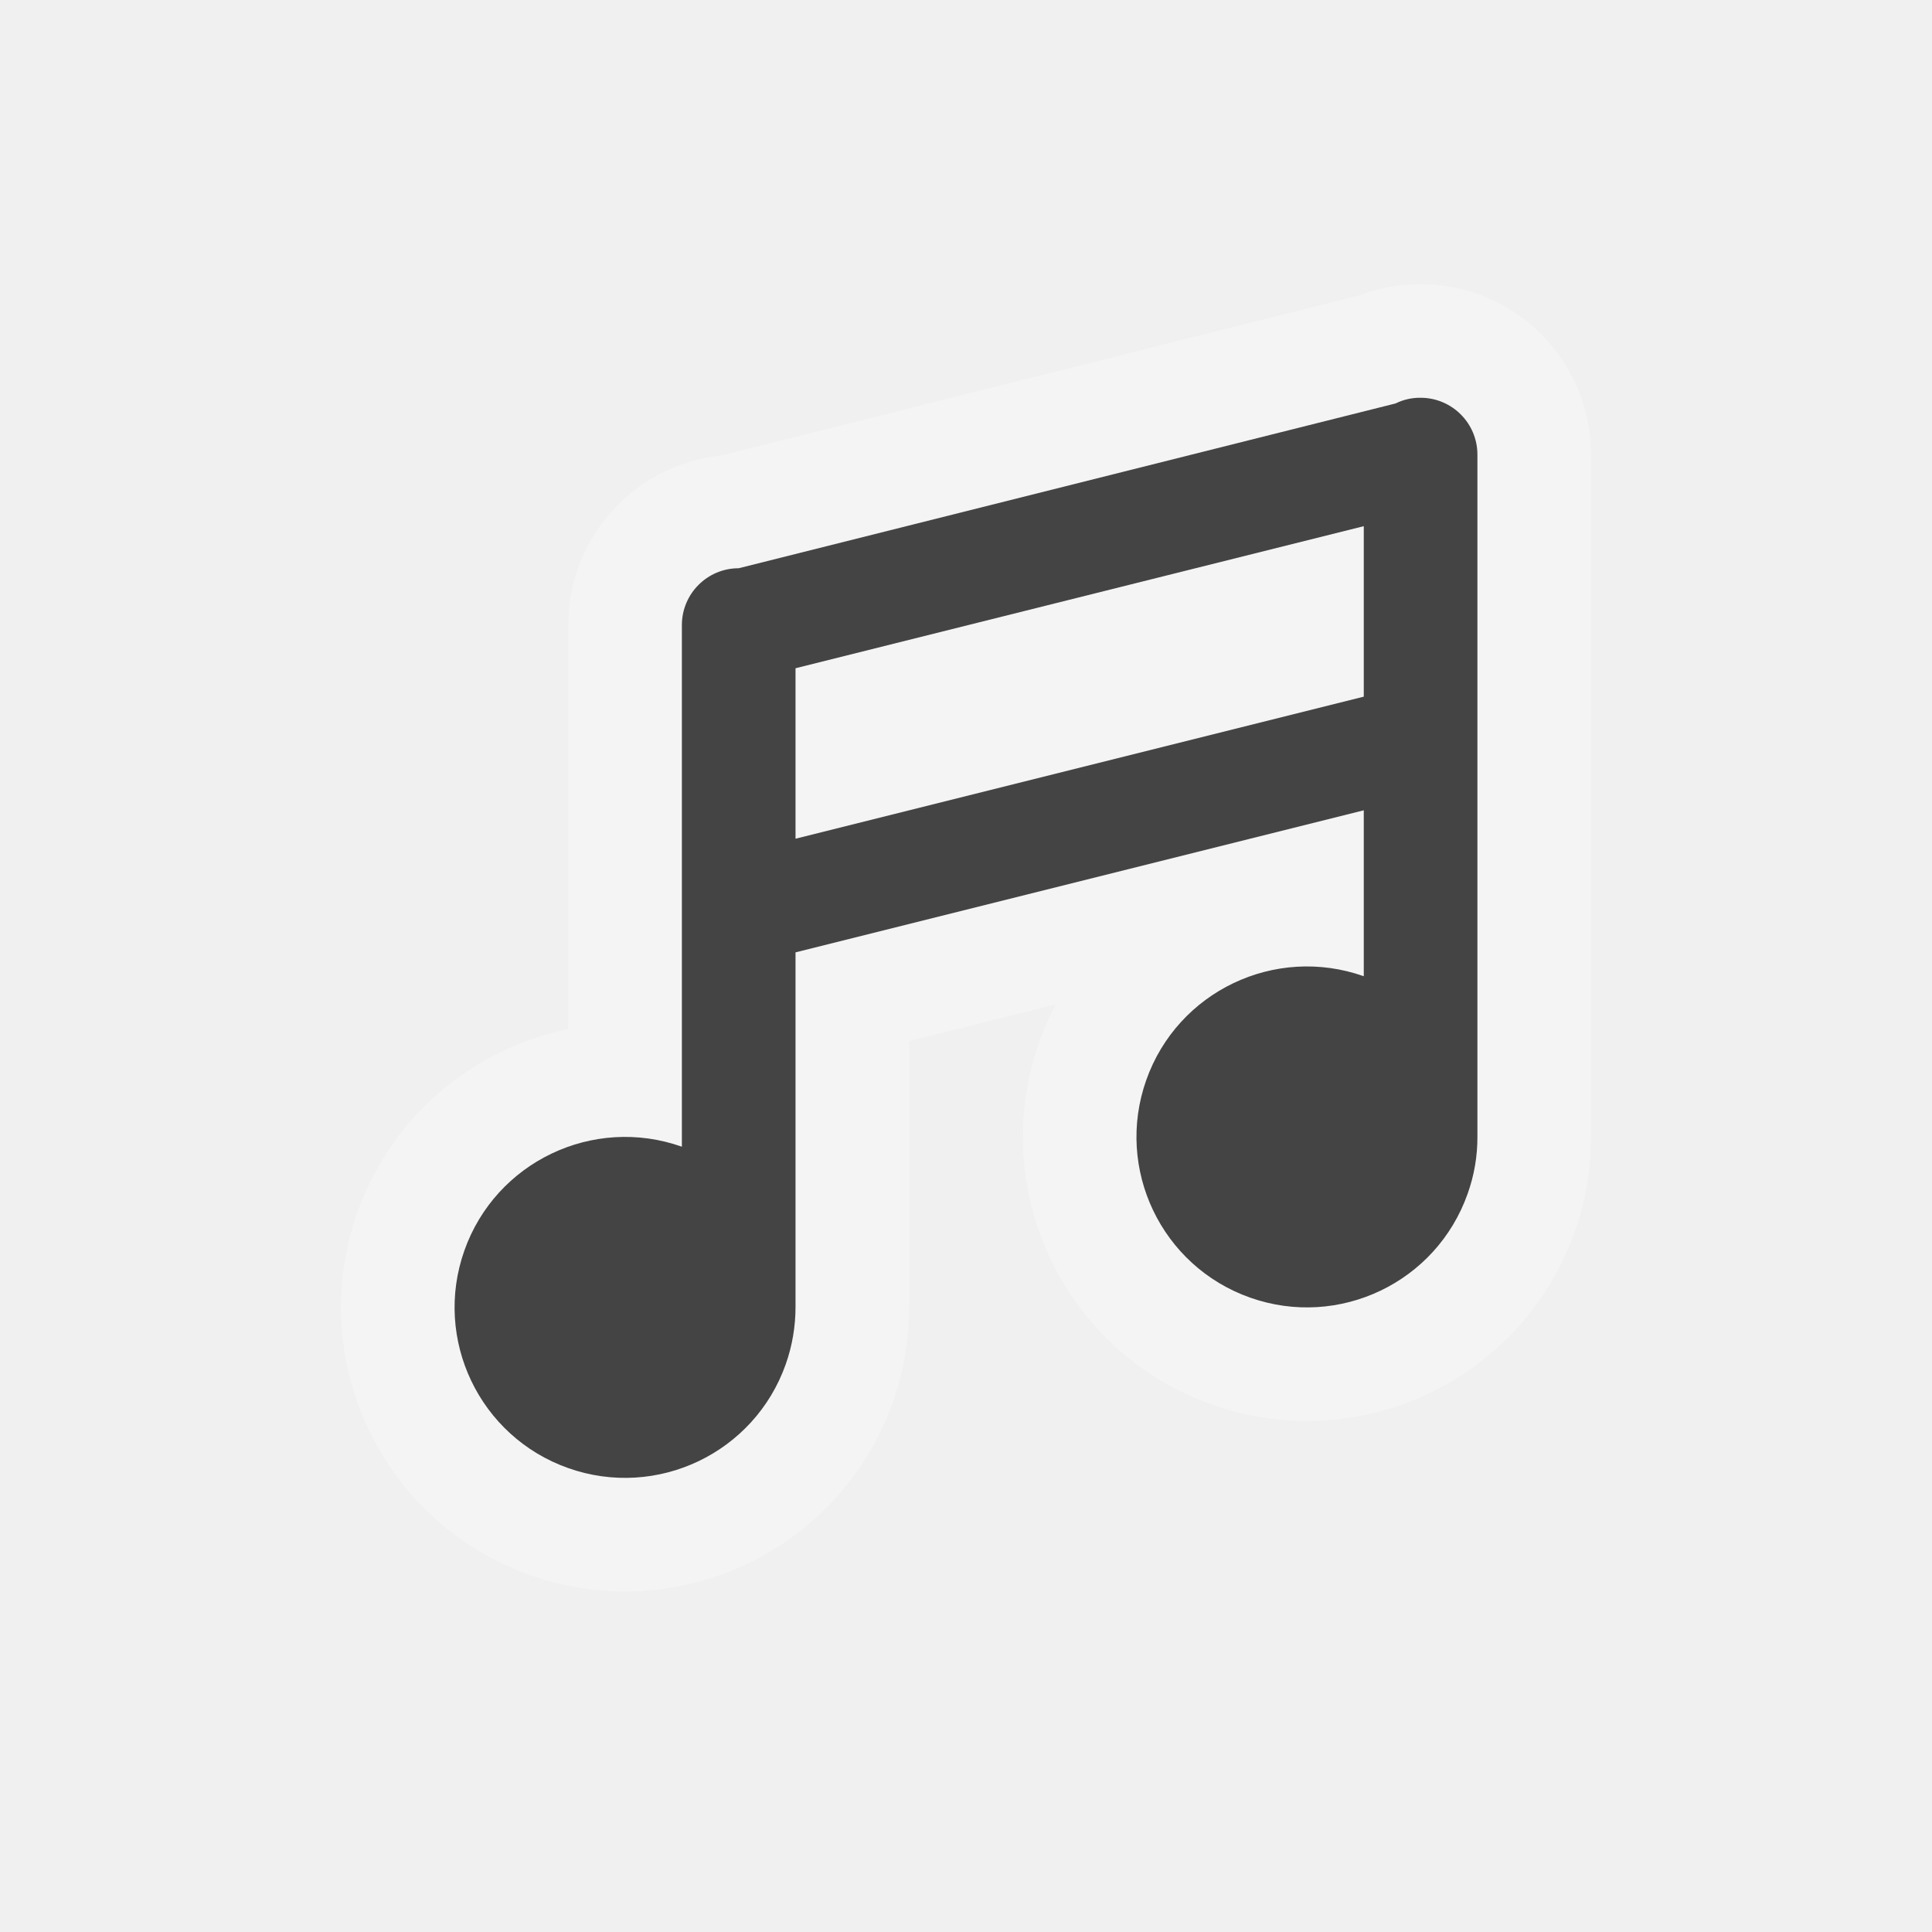
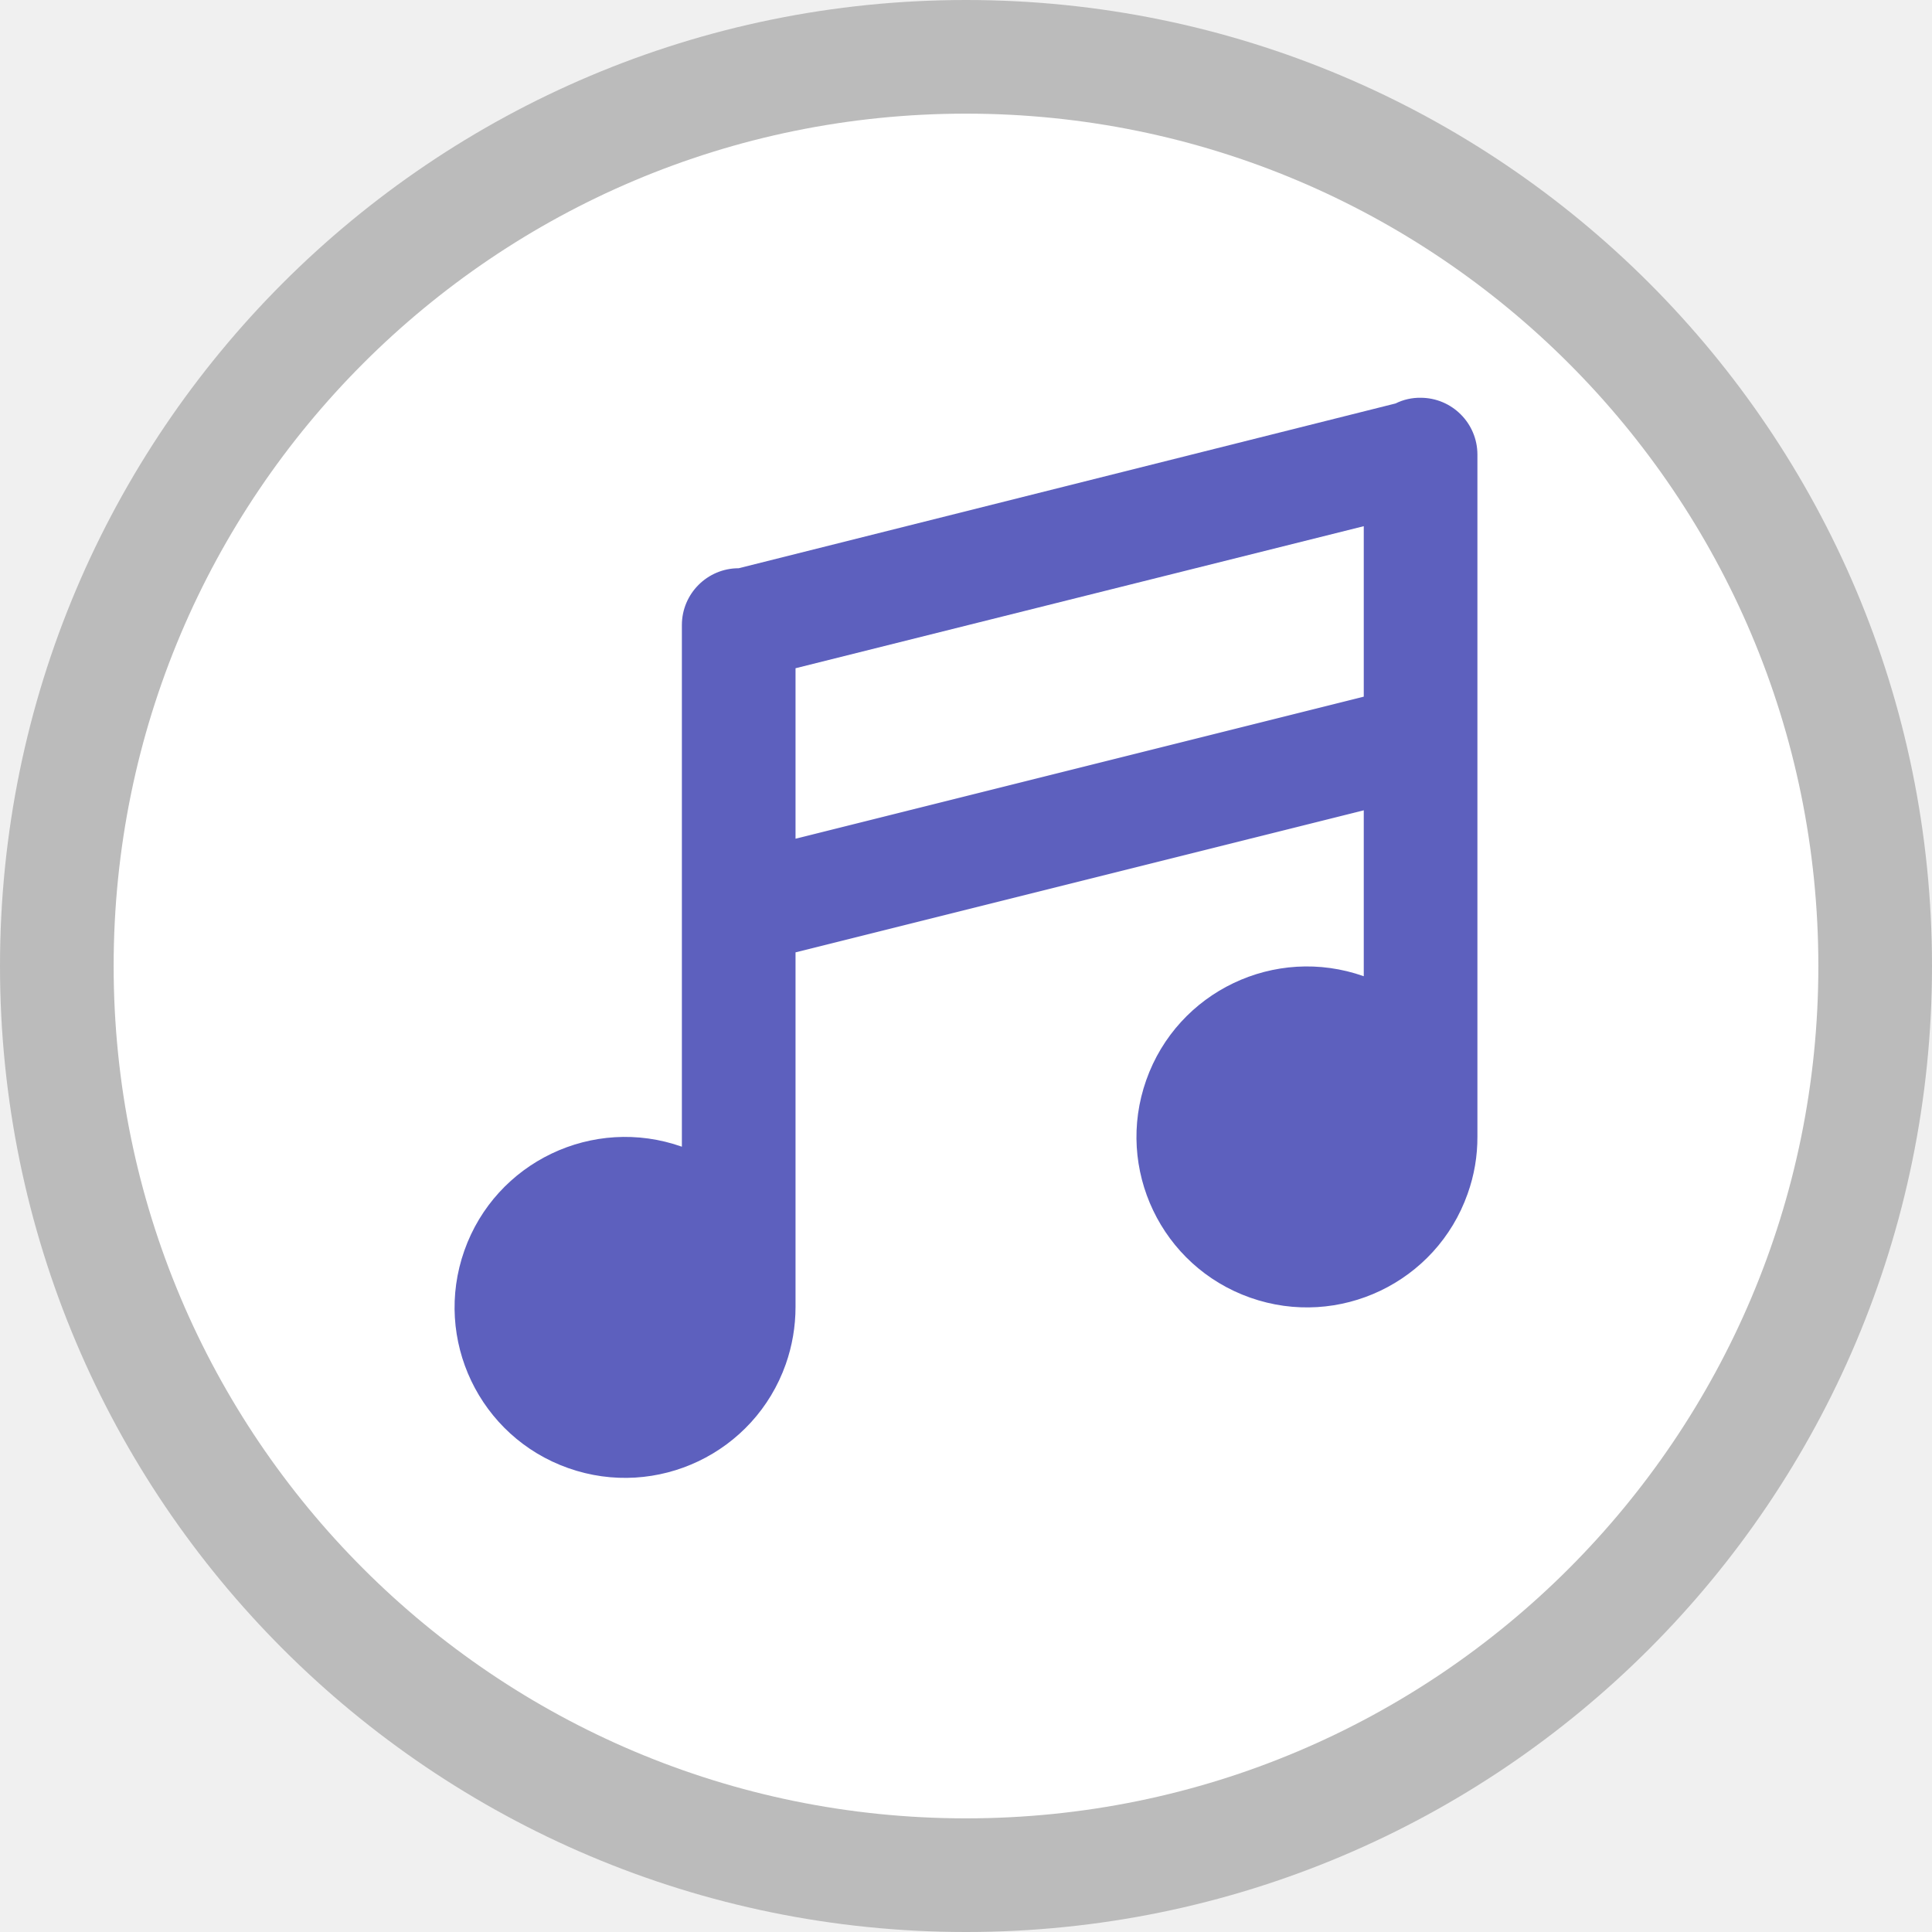
<svg xmlns="http://www.w3.org/2000/svg" viewBox="0 0 17 17" height="17" width="17">
  <rect fill="none" x="0" y="0" width="17" height="17" />
-   <path fill="rgba(255,255,255,0.25)" transform="translate(3 3)" d="M9.5,0.5C9.424,0.499,9.348,0.516,9.28,0.55L3.5,2C3.224,2,3,2.224,3,2.5v4.59  C2.219,6.814,1.362,7.223,1.086,8.004S1.219,9.642,2,9.918s1.638-0.133,1.914-0.914C3.971,8.842,4,8.672,4,8.5  V5.38l5-1.25v1.46C8.219,5.314,7.362,5.723,7.086,6.504C6.81,7.285,7.219,8.142,8,8.418s1.638-0.133,1.914-0.914  C9.972,7.342,10.001,7.172,10,7V1C10,0.724,9.776,0.5,9.5,0.5z M4,4.38v-1.5l5-1.25v1.5L4,4.38z" style="stroke-linejoin:round;stroke-miterlimit:4px;" stroke="rgba(255,255,255,0.25)" stroke-width="2" />
-   <path fill="#444444" transform="translate(3 3)" d="M9.5,0.5C9.424,0.499,9.348,0.516,9.28,0.55L3.5,2C3.224,2,3,2.224,3,2.5v4.59  C2.219,6.814,1.362,7.223,1.086,8.004S1.219,9.642,2,9.918s1.638-0.133,1.914-0.914C3.971,8.842,4,8.672,4,8.5  V5.38l5-1.25v1.46C8.219,5.314,7.362,5.723,7.086,6.504C6.81,7.285,7.219,8.142,8,8.418s1.638-0.133,1.914-0.914  C9.972,7.342,10.001,7.172,10,7V1C10,0.724,9.776,0.5,9.5,0.5z M4,4.38v-1.5l5-1.25v1.5L4,4.38z" />
+   <rect x="1" y="1" rx="7.5" ry="7.5" width="15" height="15" stroke="#bbb" style="stroke-linejoin:round;stroke-miterlimit:4;" fill="#bbb" stroke-width="2" />
+   <rect x="1" y="1" width="15" height="15" rx="7.5" ry="7.5" fill="#fff" />
+   <path fill="#5d60be" transform="translate(3 3)" d="M9.5,0.5C9.424,0.499,9.348,0.516,9.28,0.55L3.5,2C3.224,2,3,2.224,3,2.5v4.59  C2.219,6.814,1.362,7.223,1.086,8.004S1.219,9.642,2,9.918s1.638-0.133,1.914-0.914C3.971,8.842,4,8.672,4,8.5  V5.38l5-1.25v1.46C8.219,5.314,7.362,5.723,7.086,6.504C6.81,7.285,7.219,8.142,8,8.418s1.638-0.133,1.914-0.914  C9.972,7.342,10.001,7.172,10,7V1C10,0.724,9.776,0.5,9.5,0.5z M4,4.38v-1.5l5-1.25v1.5L4,4.38z" />
</svg>
